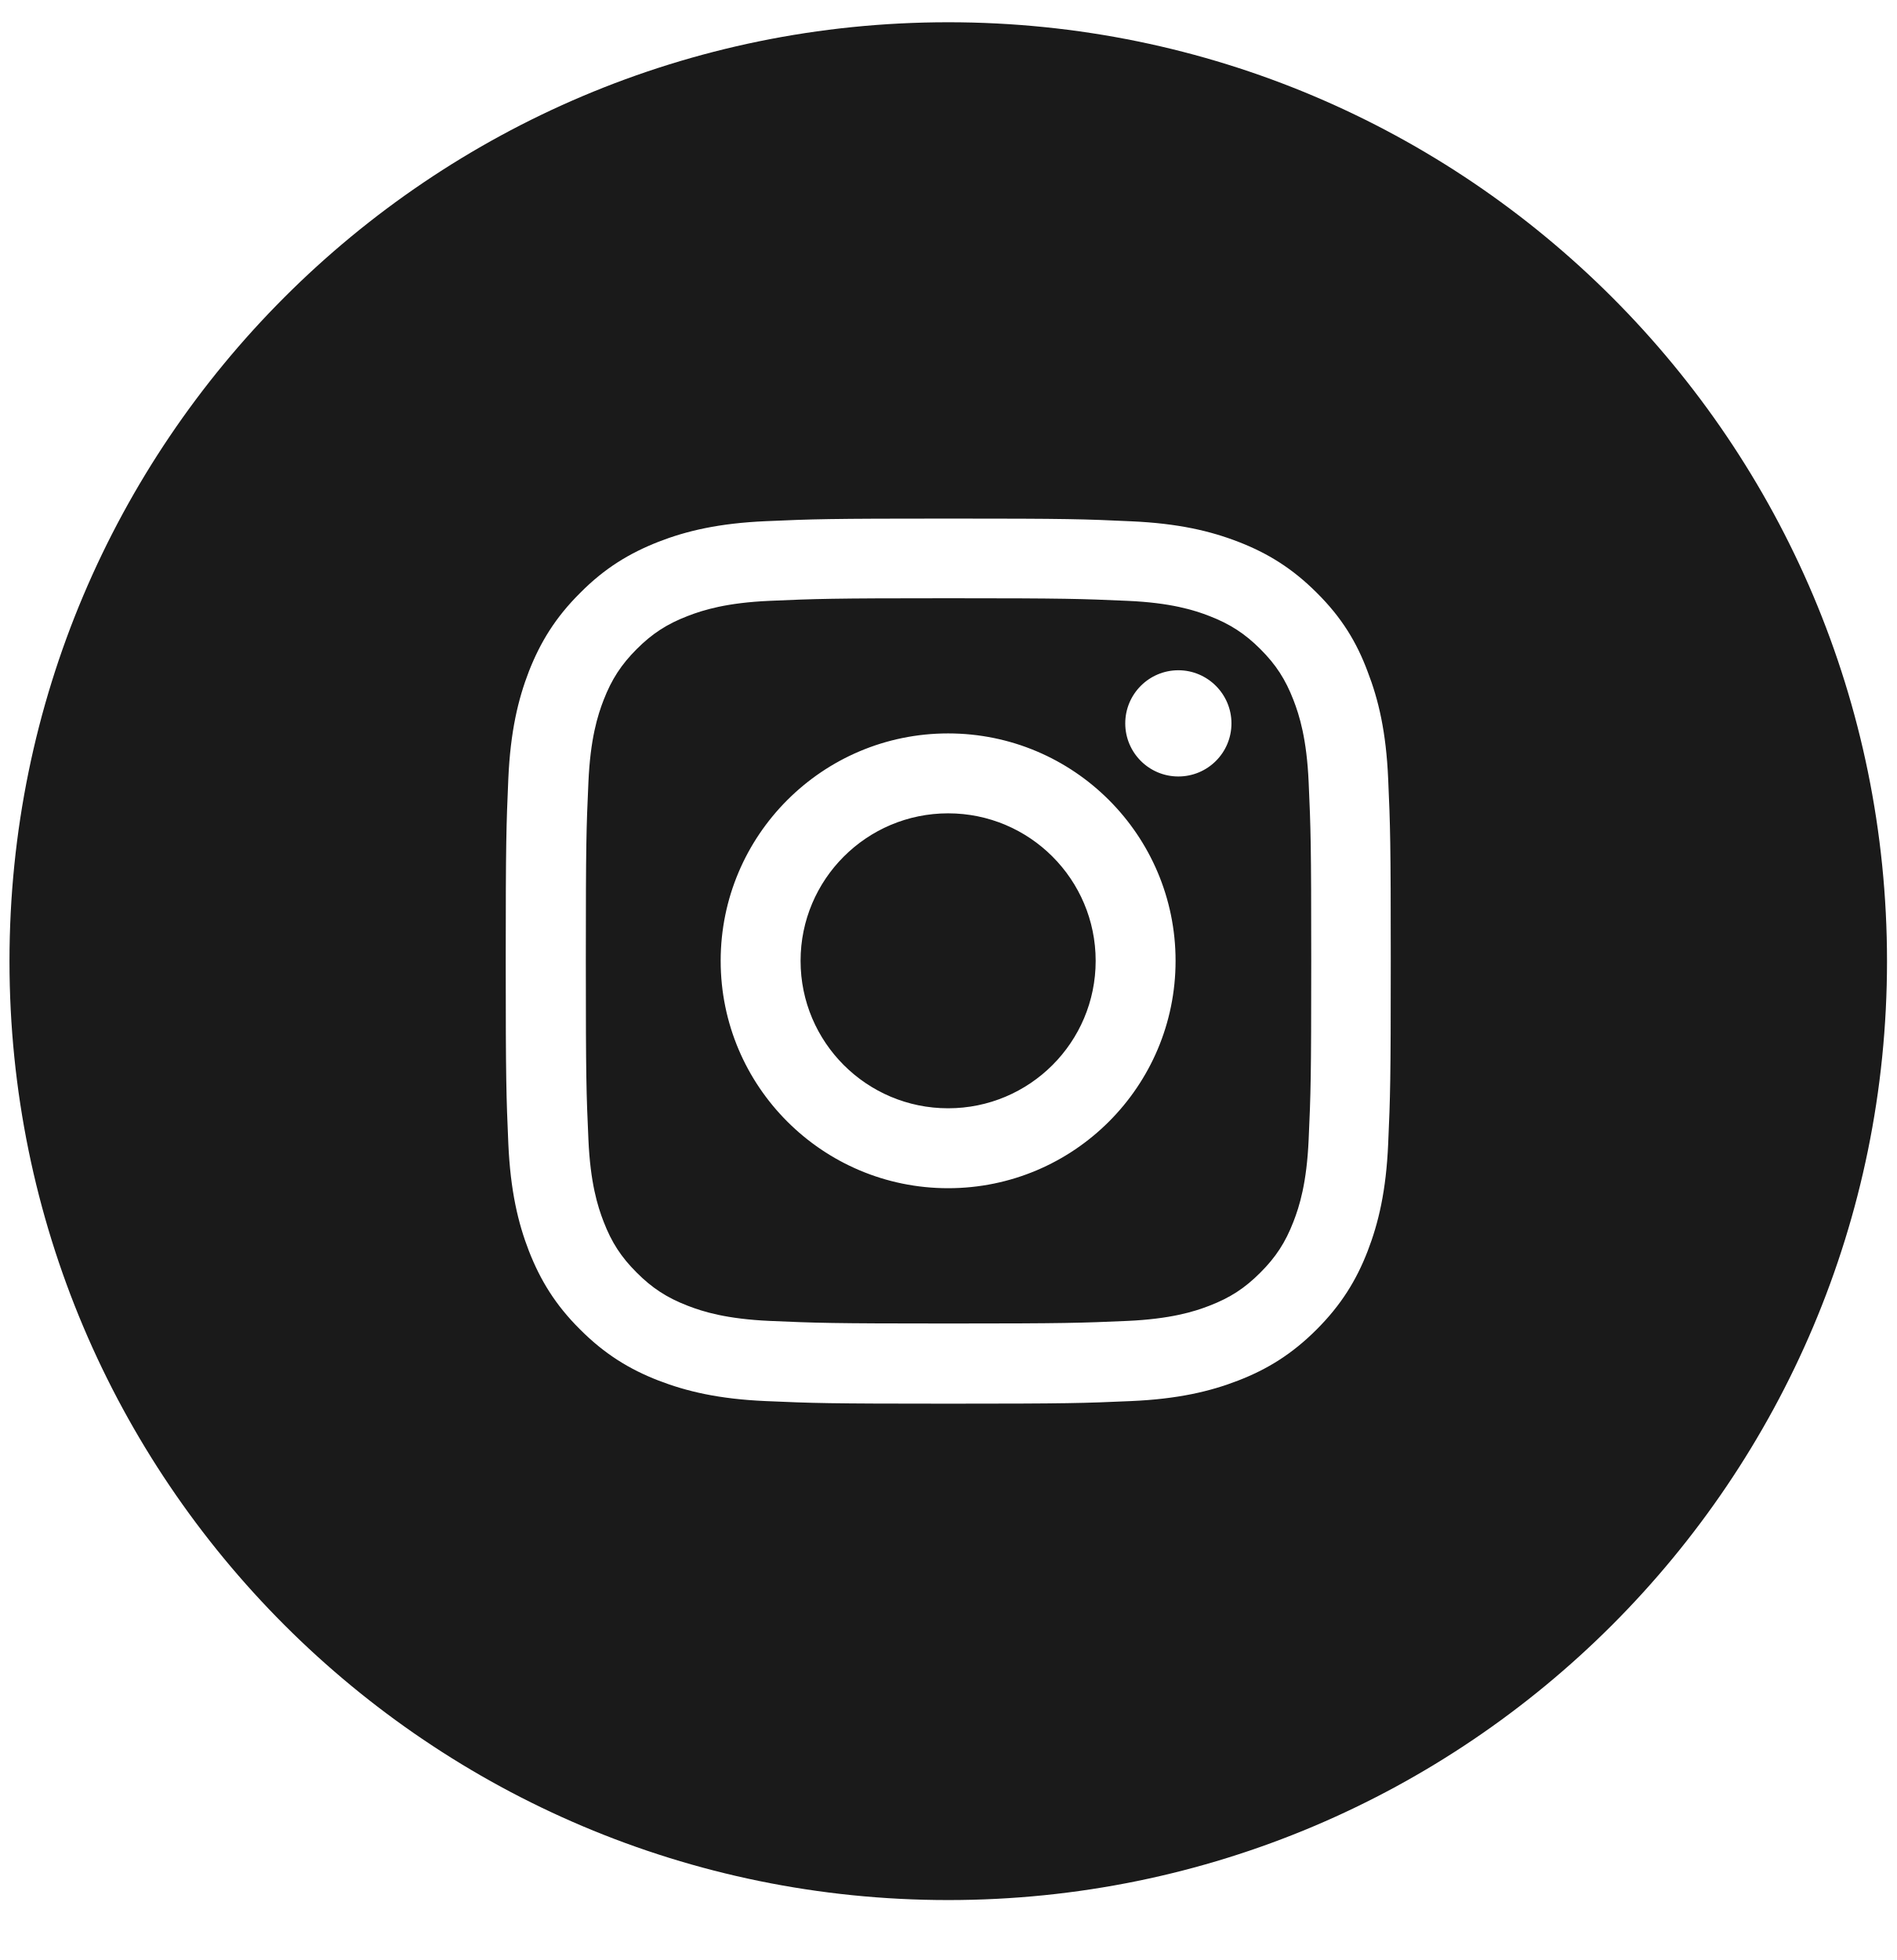
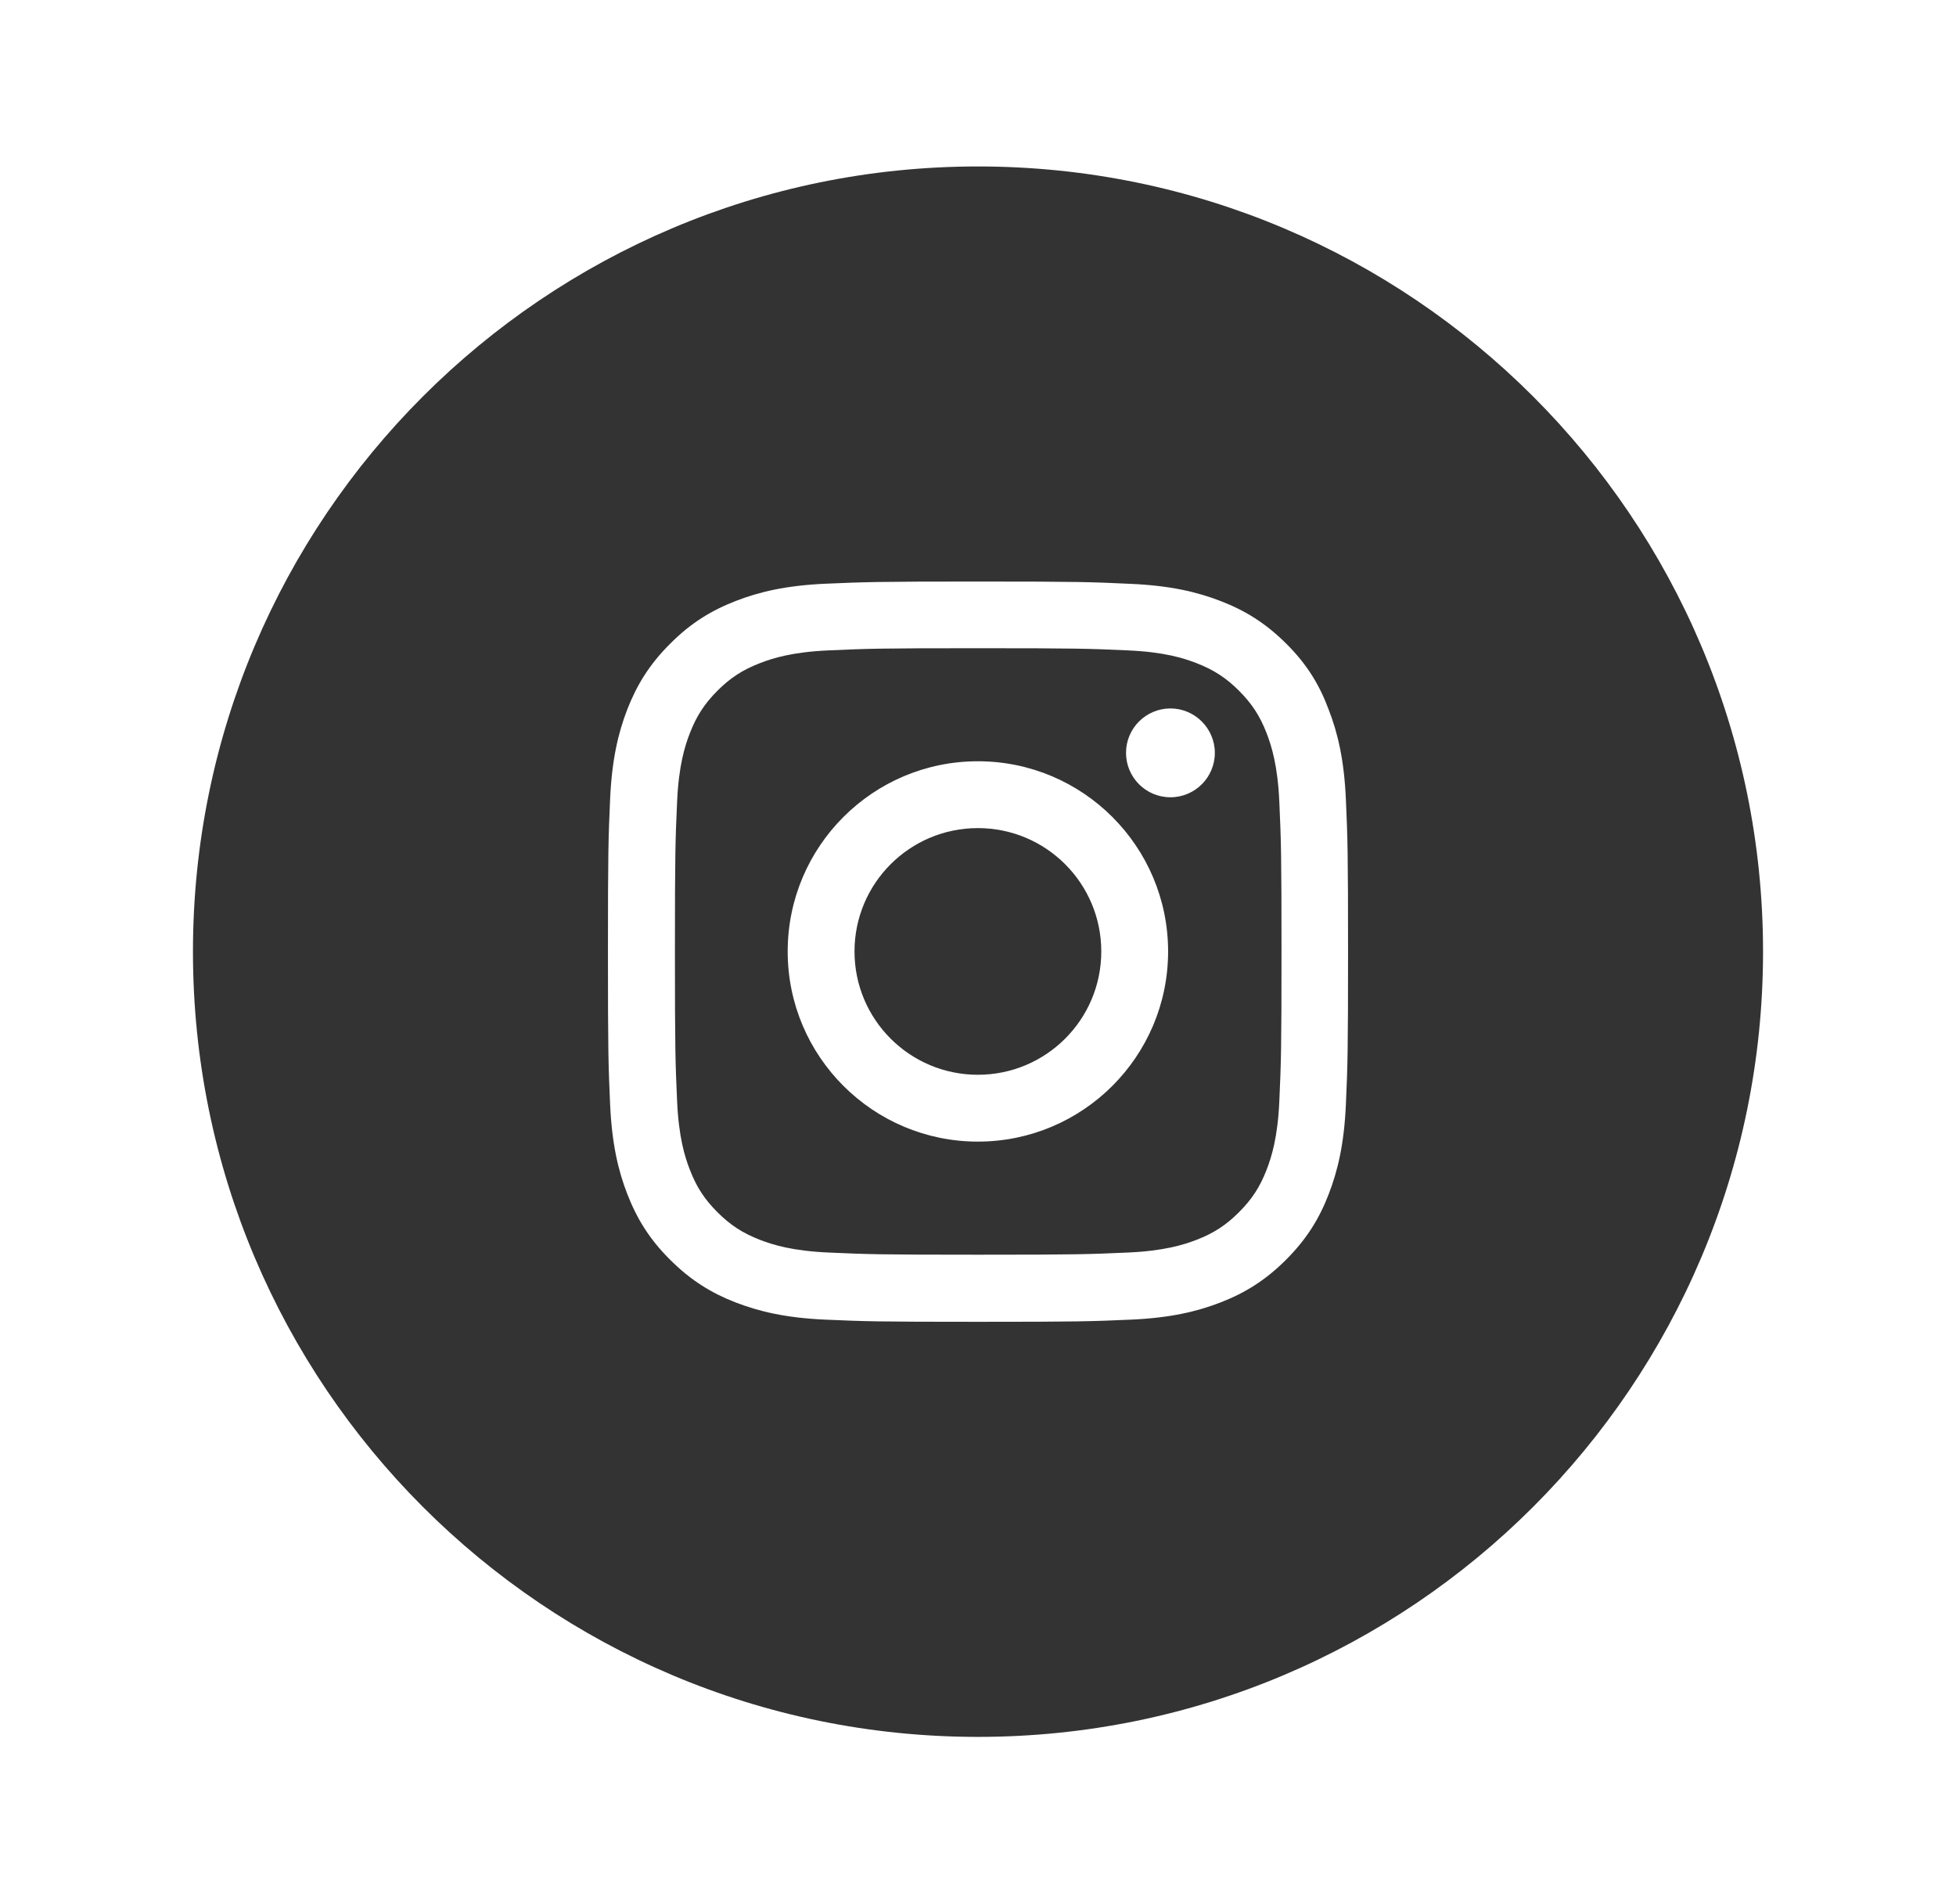
- <svg xmlns="http://www.w3.org/2000/svg" width="30" height="31" viewBox="0 0 30 31" fill="none">
-   <path fill-rule="evenodd" clip-rule="evenodd" d="M15 30.052C23.202 30.052 29.85 23.403 29.85 15.202C29.85 7 23.202 0.352 15 0.352C6.799 0.352 0.15 7 0.15 15.202C0.15 23.403 6.799 30.052 15 30.052ZM17.834 9.503C17.098 9.471 16.876 9.462 15.005 9.462C13.133 9.462 12.911 9.471 12.175 9.503C11.494 9.533 11.122 9.648 10.876 9.744C10.55 9.87 10.318 10.02 10.072 10.266C9.828 10.51 9.675 10.745 9.549 11.07C9.453 11.317 9.338 11.686 9.308 12.37C9.275 13.105 9.267 13.327 9.267 15.197C9.267 17.065 9.275 17.287 9.308 18.025C9.338 18.706 9.453 19.078 9.549 19.324C9.675 19.65 9.825 19.882 10.072 20.128C10.315 20.372 10.55 20.525 10.876 20.651C11.122 20.747 11.492 20.861 12.175 20.892C12.911 20.924 13.133 20.933 15.005 20.933C16.873 20.933 17.095 20.924 17.834 20.892C18.515 20.861 18.887 20.747 19.133 20.651C19.459 20.525 19.691 20.375 19.937 20.128C20.181 19.885 20.334 19.65 20.46 19.324C20.556 19.078 20.671 18.709 20.701 18.025C20.734 17.29 20.742 17.068 20.742 15.197C20.742 13.329 20.734 13.108 20.701 12.37C20.671 11.688 20.556 11.317 20.46 11.07C20.334 10.745 20.184 10.512 19.937 10.266C19.694 10.023 19.459 9.87 19.133 9.744C18.887 9.648 18.517 9.533 17.834 9.503ZM12.118 8.243C12.865 8.21 13.103 8.202 15.005 8.202C16.906 8.202 17.144 8.21 17.894 8.245C18.638 8.278 19.147 8.398 19.593 8.571C20.052 8.749 20.444 8.989 20.832 9.378C21.223 9.766 21.461 10.157 21.634 10.622C21.806 11.065 21.927 11.576 21.959 12.32C21.992 13.067 22 13.305 22 15.206C22 17.106 21.992 17.344 21.959 18.091C21.927 18.835 21.806 19.344 21.634 19.789C21.456 20.249 21.215 20.64 20.827 21.028C20.438 21.417 20.047 21.657 19.587 21.835C19.144 22.007 18.632 22.128 17.888 22.16C17.141 22.193 16.903 22.201 15.002 22.201C13.1 22.201 12.862 22.193 12.115 22.16C11.371 22.128 10.862 22.007 10.416 21.835C9.957 21.657 9.565 21.417 9.177 21.028C8.786 20.64 8.548 20.249 8.367 19.787C8.195 19.344 8.074 18.832 8.041 18.088C8.009 17.342 8 17.104 8 15.203C8 13.302 8.009 13.064 8.041 12.315C8.074 11.571 8.195 11.062 8.367 10.617C8.548 10.157 8.786 9.766 9.177 9.378C9.565 8.986 9.957 8.749 10.419 8.568C10.862 8.396 11.374 8.275 12.118 8.243ZM14.998 11.6C13.012 11.6 11.4 13.211 11.4 15.197C11.4 17.182 13.012 18.793 14.998 18.793C16.985 18.793 18.596 17.182 18.596 15.197C18.596 13.211 16.985 11.6 14.998 11.6ZM14.998 17.529C13.71 17.529 12.664 16.485 12.664 15.197C12.664 13.909 13.71 12.864 14.998 12.864C16.287 12.864 17.332 13.909 17.332 15.197C17.332 16.485 16.287 17.529 14.998 17.529ZM18.64 12.281C19.103 12.281 19.48 11.907 19.48 11.441C19.48 10.979 19.103 10.601 18.64 10.601C18.178 10.601 17.8 10.976 17.8 11.441C17.8 11.904 18.175 12.281 18.64 12.281Z" fill="#1A1A1A" />
+ <svg xmlns="http://www.w3.org/2000/svg" width="37" height="36" viewBox="0 0 37 36" fill="none">
+   <path fill-rule="evenodd" clip-rule="evenodd" d="M18.5 32.848C26.701 32.848 33.35 26.2 33.35 17.998C33.35 9.797 26.701 3.148 18.5 3.148C10.299 3.148 3.65 9.797 3.65 17.998C3.65 26.2 10.299 32.848 18.5 32.848ZM21.333 12.3C20.597 12.267 20.375 12.259 18.504 12.259C16.633 12.259 16.411 12.267 15.675 12.3C14.994 12.33 14.622 12.445 14.376 12.541C14.05 12.667 13.817 12.817 13.571 13.063C13.328 13.307 13.174 13.542 13.049 13.867C12.953 14.114 12.838 14.483 12.808 15.166C12.775 15.902 12.767 16.124 12.767 17.994C12.767 19.862 12.775 20.084 12.808 20.822C12.838 21.503 12.953 21.875 13.049 22.121C13.174 22.447 13.325 22.679 13.571 22.925C13.815 23.169 14.05 23.322 14.376 23.448C14.622 23.543 14.991 23.658 15.675 23.688C16.411 23.721 16.633 23.729 18.504 23.729C20.373 23.729 20.594 23.721 21.333 23.688C22.014 23.658 22.387 23.543 22.633 23.448C22.958 23.322 23.191 23.172 23.437 22.925C23.681 22.682 23.834 22.447 23.96 22.121C24.055 21.875 24.17 21.506 24.2 20.822C24.233 20.087 24.241 19.865 24.241 17.994C24.241 16.126 24.233 15.905 24.2 15.166C24.17 14.485 24.055 14.114 23.96 13.867C23.834 13.542 23.683 13.309 23.437 13.063C23.194 12.82 22.958 12.667 22.633 12.541C22.387 12.445 22.017 12.33 21.333 12.3ZM15.618 11.039C16.365 11.007 16.603 10.998 18.504 10.998C20.406 10.998 20.644 11.007 21.393 11.042C22.137 11.075 22.646 11.195 23.092 11.368C23.552 11.545 23.943 11.786 24.332 12.174C24.723 12.563 24.961 12.954 25.133 13.419C25.306 13.862 25.426 14.373 25.459 15.117C25.492 15.864 25.5 16.102 25.5 18.003C25.5 19.903 25.492 20.141 25.459 20.888C25.426 21.632 25.306 22.14 25.133 22.586C24.956 23.046 24.715 23.437 24.326 23.825C23.938 24.213 23.547 24.454 23.087 24.632C22.644 24.804 22.132 24.925 21.388 24.957C20.641 24.99 20.403 24.998 18.501 24.998C16.6 24.998 16.362 24.99 15.615 24.957C14.871 24.925 14.362 24.804 13.916 24.632C13.456 24.454 13.065 24.213 12.677 23.825C12.285 23.437 12.047 23.046 11.867 22.584C11.694 22.14 11.574 21.629 11.541 20.885C11.508 20.139 11.5 19.901 11.5 18C11.5 16.099 11.508 15.861 11.541 15.112C11.574 14.368 11.694 13.859 11.867 13.413C12.047 12.954 12.285 12.563 12.677 12.174C13.065 11.783 13.456 11.545 13.919 11.365C14.362 11.193 14.873 11.072 15.618 11.039ZM18.498 14.397C16.512 14.397 14.9 16.008 14.9 17.994C14.9 19.979 16.512 21.59 18.498 21.59C20.484 21.59 22.096 19.979 22.096 17.994C22.096 16.008 20.484 14.397 18.498 14.397ZM18.498 20.326C17.209 20.326 16.164 19.282 16.164 17.994C16.164 16.705 17.209 15.661 18.498 15.661C19.787 15.661 20.832 16.705 20.832 17.994C20.832 19.282 19.787 20.326 18.498 20.326ZM22.14 15.078C22.602 15.078 22.98 14.704 22.98 14.238C22.98 13.776 22.602 13.398 22.14 13.398C21.678 13.398 21.3 13.773 21.3 14.238C21.3 14.701 21.675 15.078 22.14 15.078Z" fill="#333333" />
</svg>
